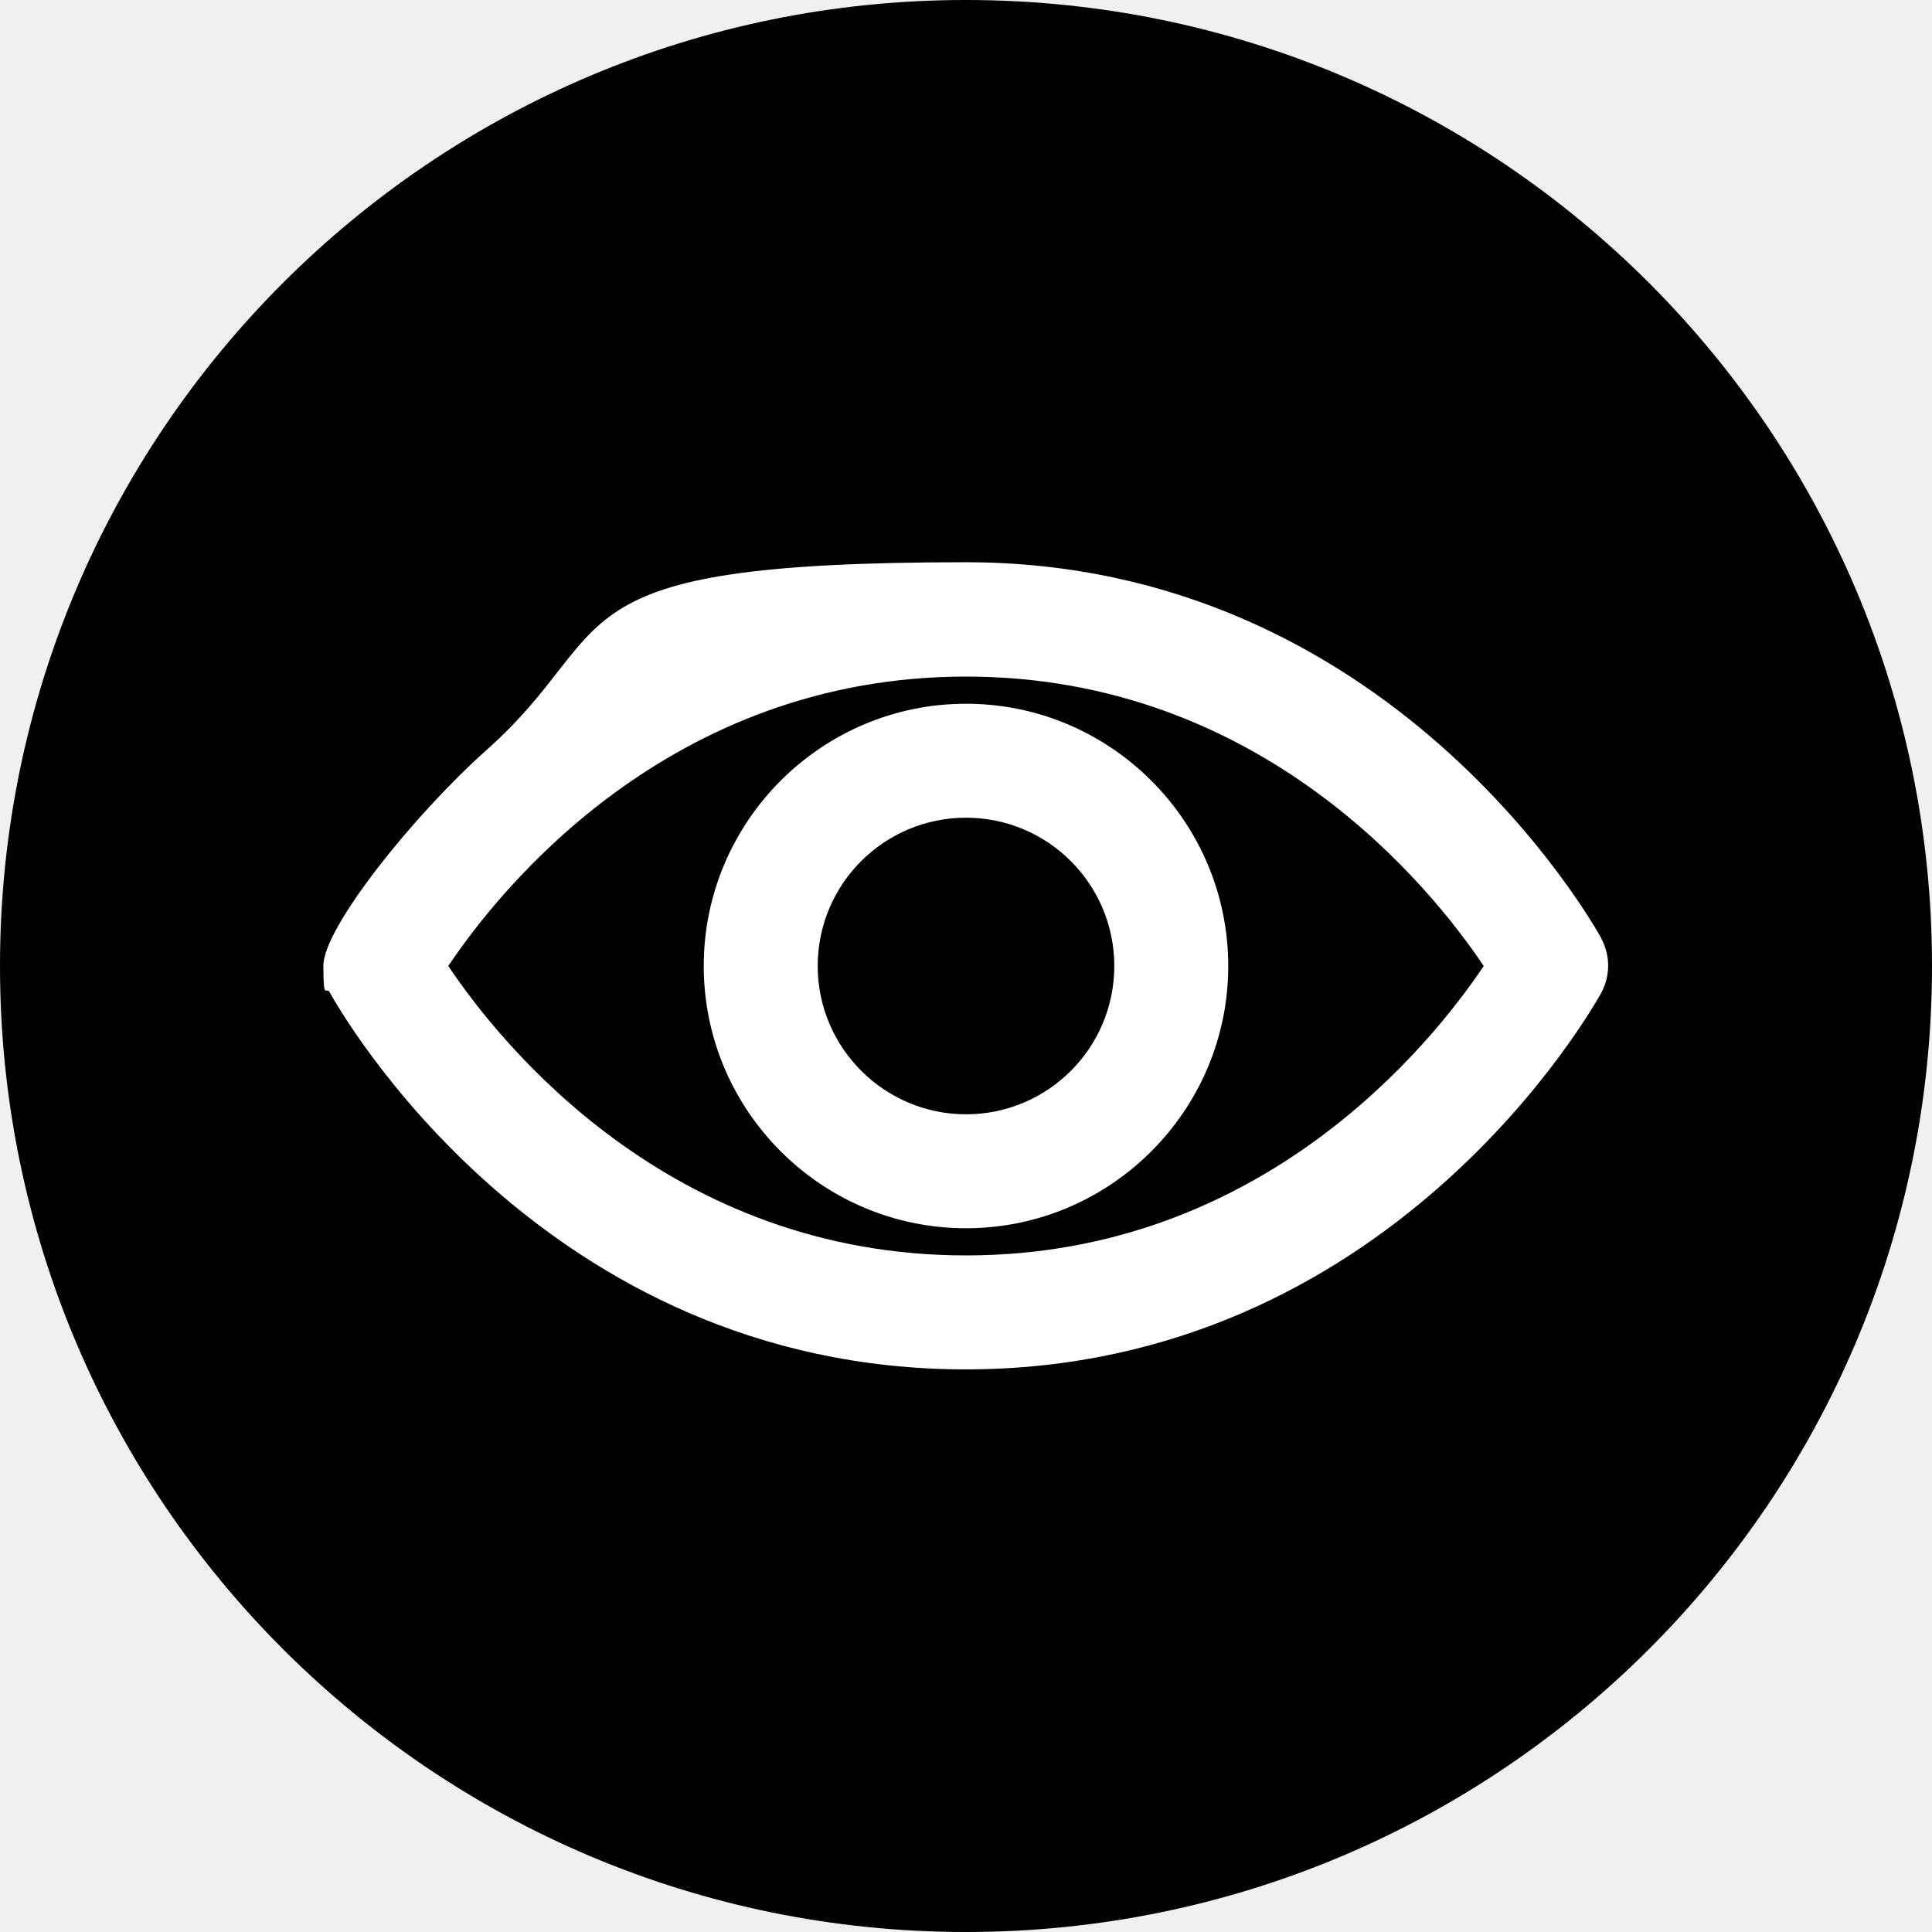
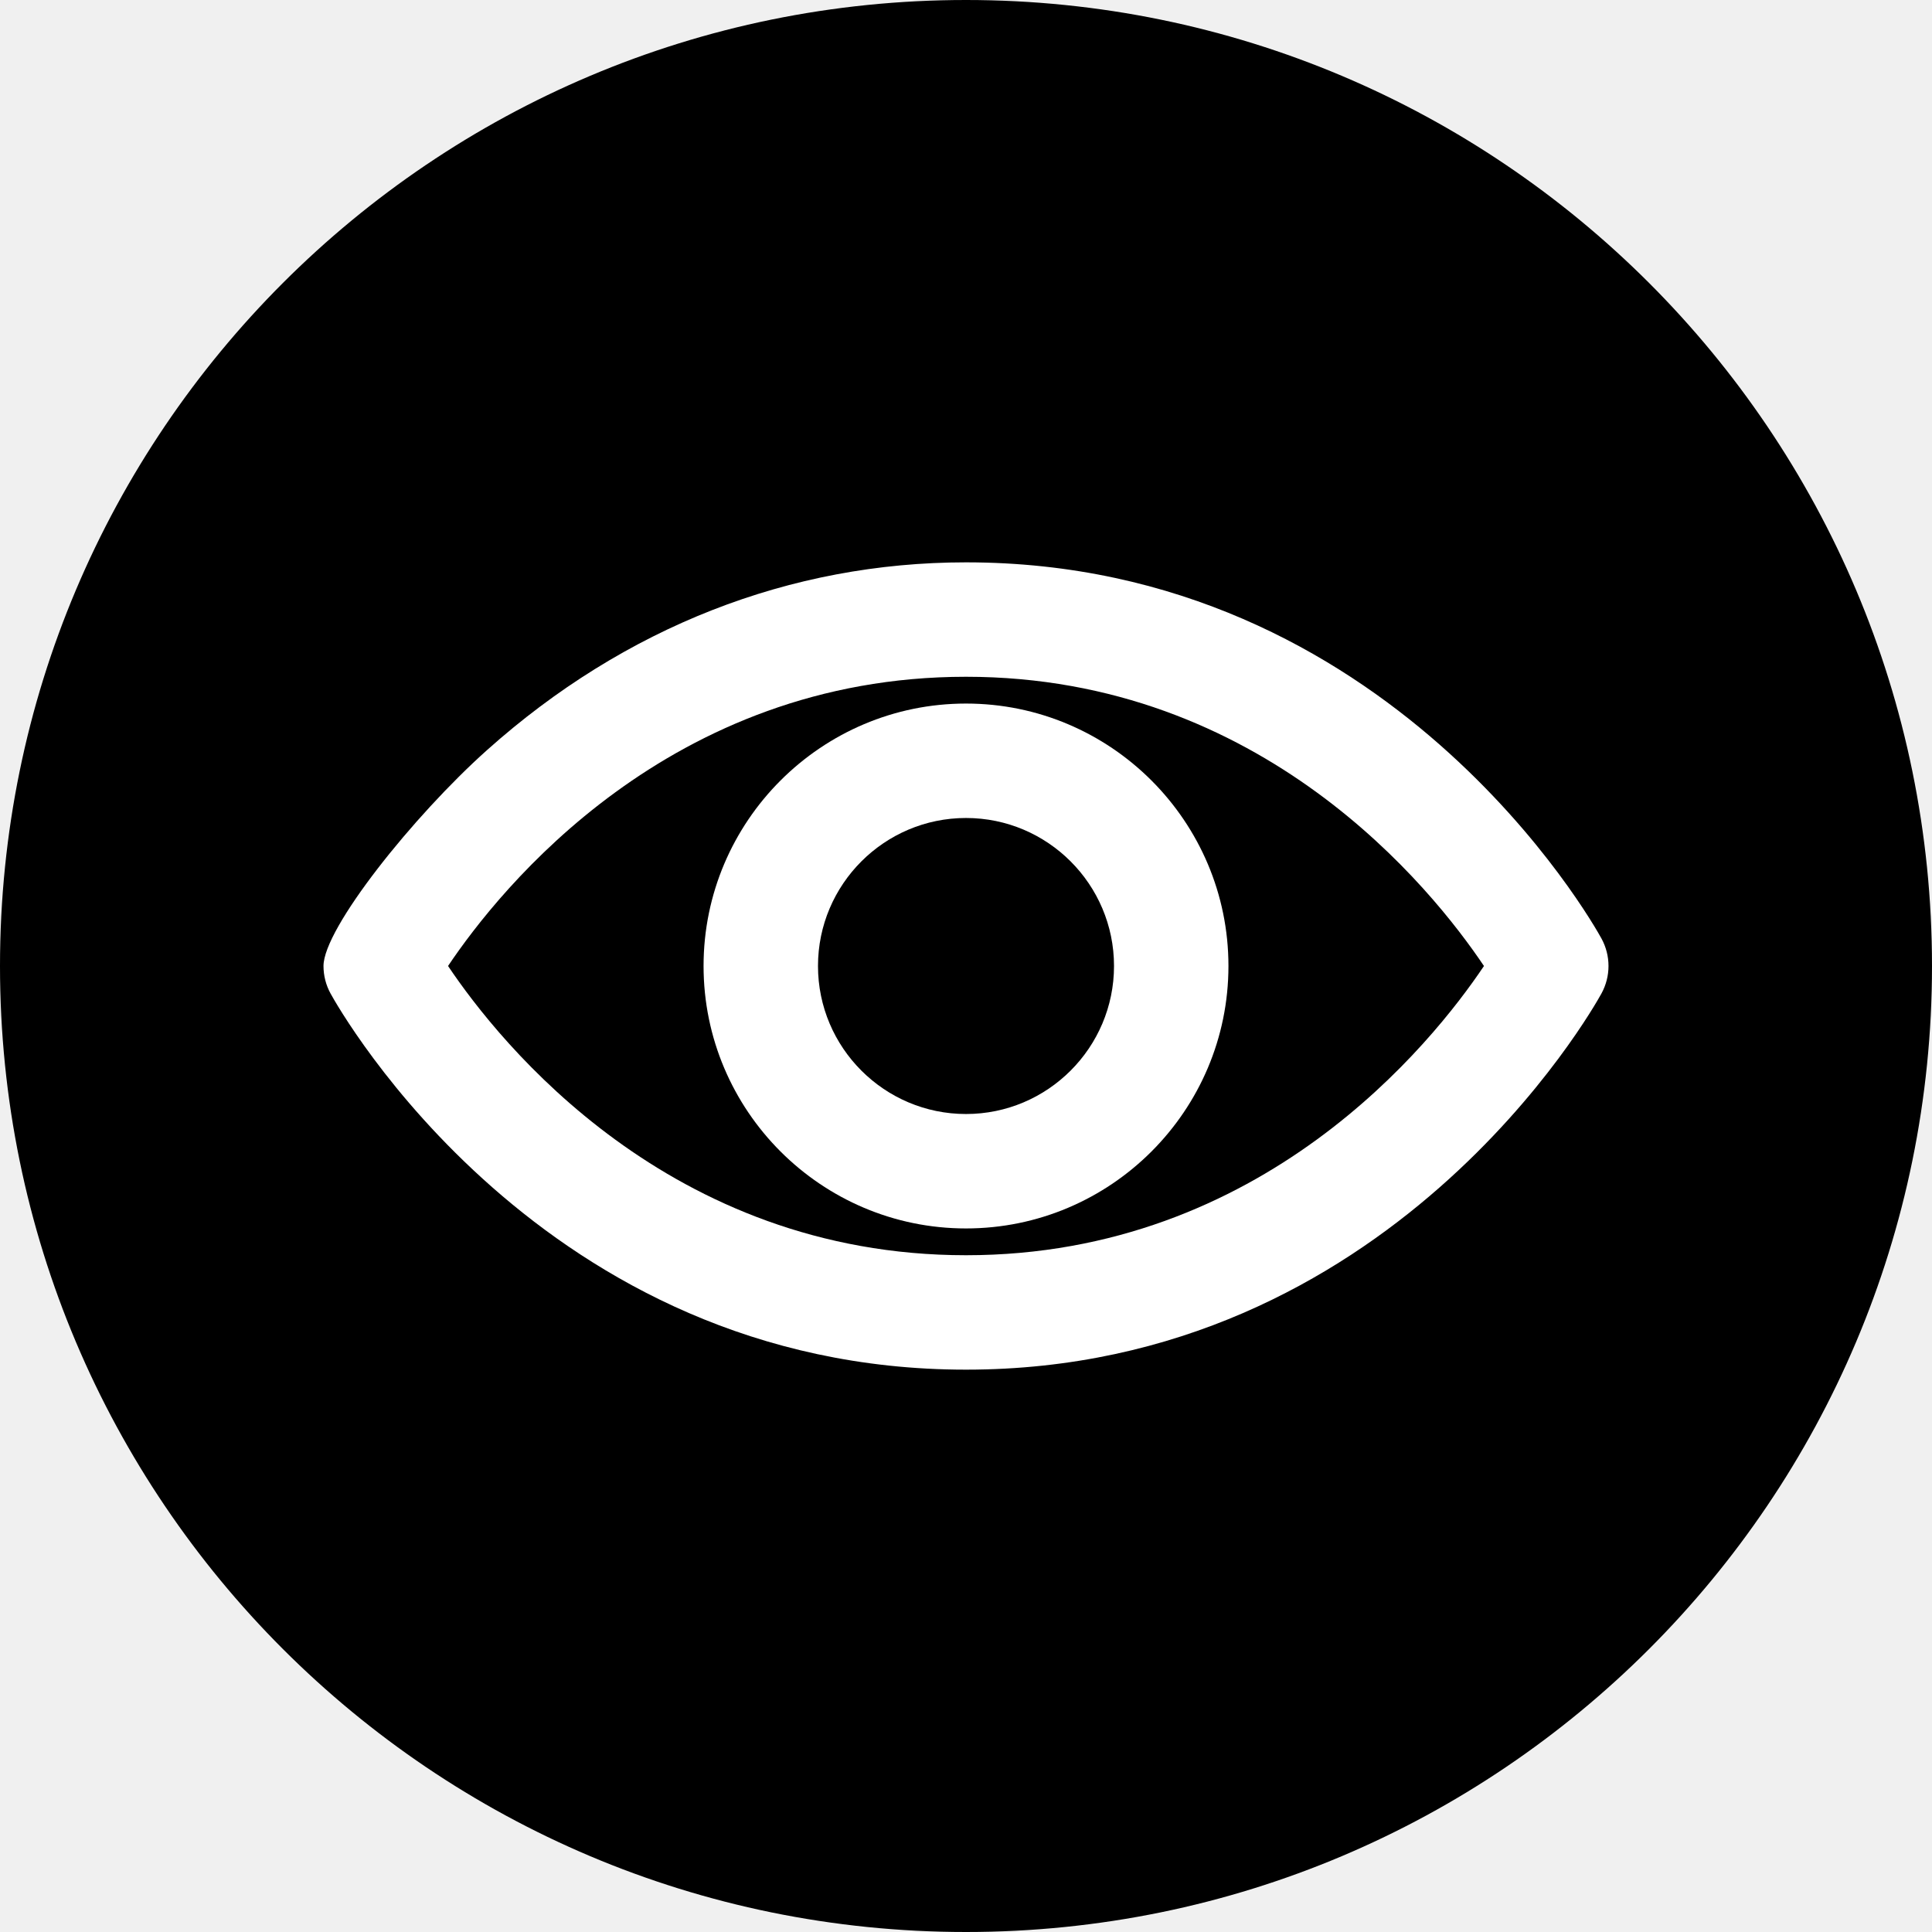
- <svg xmlns="http://www.w3.org/2000/svg" id="_레이어_1" data-name="레이어 1" version="1.1" viewBox="0 0 512 512">
+ <svg xmlns="http://www.w3.org/2000/svg" id="_레이어_1" data-name=" 레이어 1" version="1.1" viewBox="0 0 512 512">
  <defs>
    <style>
      .cls-1 {
        fill: #000;
      }

      .cls-1, .cls-2 {
        stroke-width: 0px;
      }

      .cls-2 {
        fill: #fff;
      }
    </style>
  </defs>
  <circle class="cls-1" cx="256" cy="256" r="256" />
  <g>
-     <path class="cls-2" d="M256,186.5c-38.3,0-69.5,31.2-69.5,69.5s31.2,69.5,69.5,69.5,69.5-31.2,69.5-69.5-31.2-69.5-69.5-69.5ZM256,295.3c-21.6,0-39.3-17.6-39.3-39.3s17.6-39.3,39.3-39.3,39.3,17.6,39.3,39.3-17.6,39.3-39.3,39.3Z" />
-     <path class="cls-2" d="M424.4,248.7c-2.3-4.1-56-99.7-168.4-99.7s-90.5,17.2-127,49.7c-19.5,17.4-43.3,47.2-43.3,57.2s.7,5,1.8,7.3c2.3,4.1,56,99.7,168.4,99.7s166.1-95.6,168.4-99.7c2.5-4.6,2.5-10,0-14.6h.1ZM256,332.7c-78.6,0-123.4-56.1-137.2-76.7,13.8-20.6,58.7-76.7,137.2-76.7s123.4,56.1,137.2,76.7c-13.8,20.6-58.7,76.7-137.2,76.7Z" />
+     <path class="cls-2" d="M256.001,186.45c-38.35,0-69.55,31.2-69.55,69.55s31.2,69.55,69.55,69.55,69.55-31.2,69.55-69.55-31.2-69.55-69.55-69.55ZM256.001,295.225c-21.631,0-39.225-17.595-39.225-39.225s17.595-39.225,39.225-39.225,39.225,17.595,39.225,39.225-17.595,39.225-39.225,39.225Z" />
+     <path class="cls-2" d="M424.401,248.707c-2.229-4.07-55.97-99.68-168.405-99.68-46.616,0-90.508,17.206-126.933,49.759-19.507,17.43-43.333,47.255-43.333,57.214,0,2.551.643,5.055,1.87,7.293,2.229,4.07,55.97,99.68,168.4,99.68s166.171-95.61,168.4-99.68c2.492-4.544,2.492-10.043,0-14.587ZM256.001,332.649c-78.582,0-123.46-56.097-137.264-76.653,13.808-20.56,58.682-76.645,137.26-76.645,78.603,0,123.485,56.122,137.268,76.649-13.804,20.556-58.682,76.649-137.264,76.649Z" />
  </g>
</svg>
